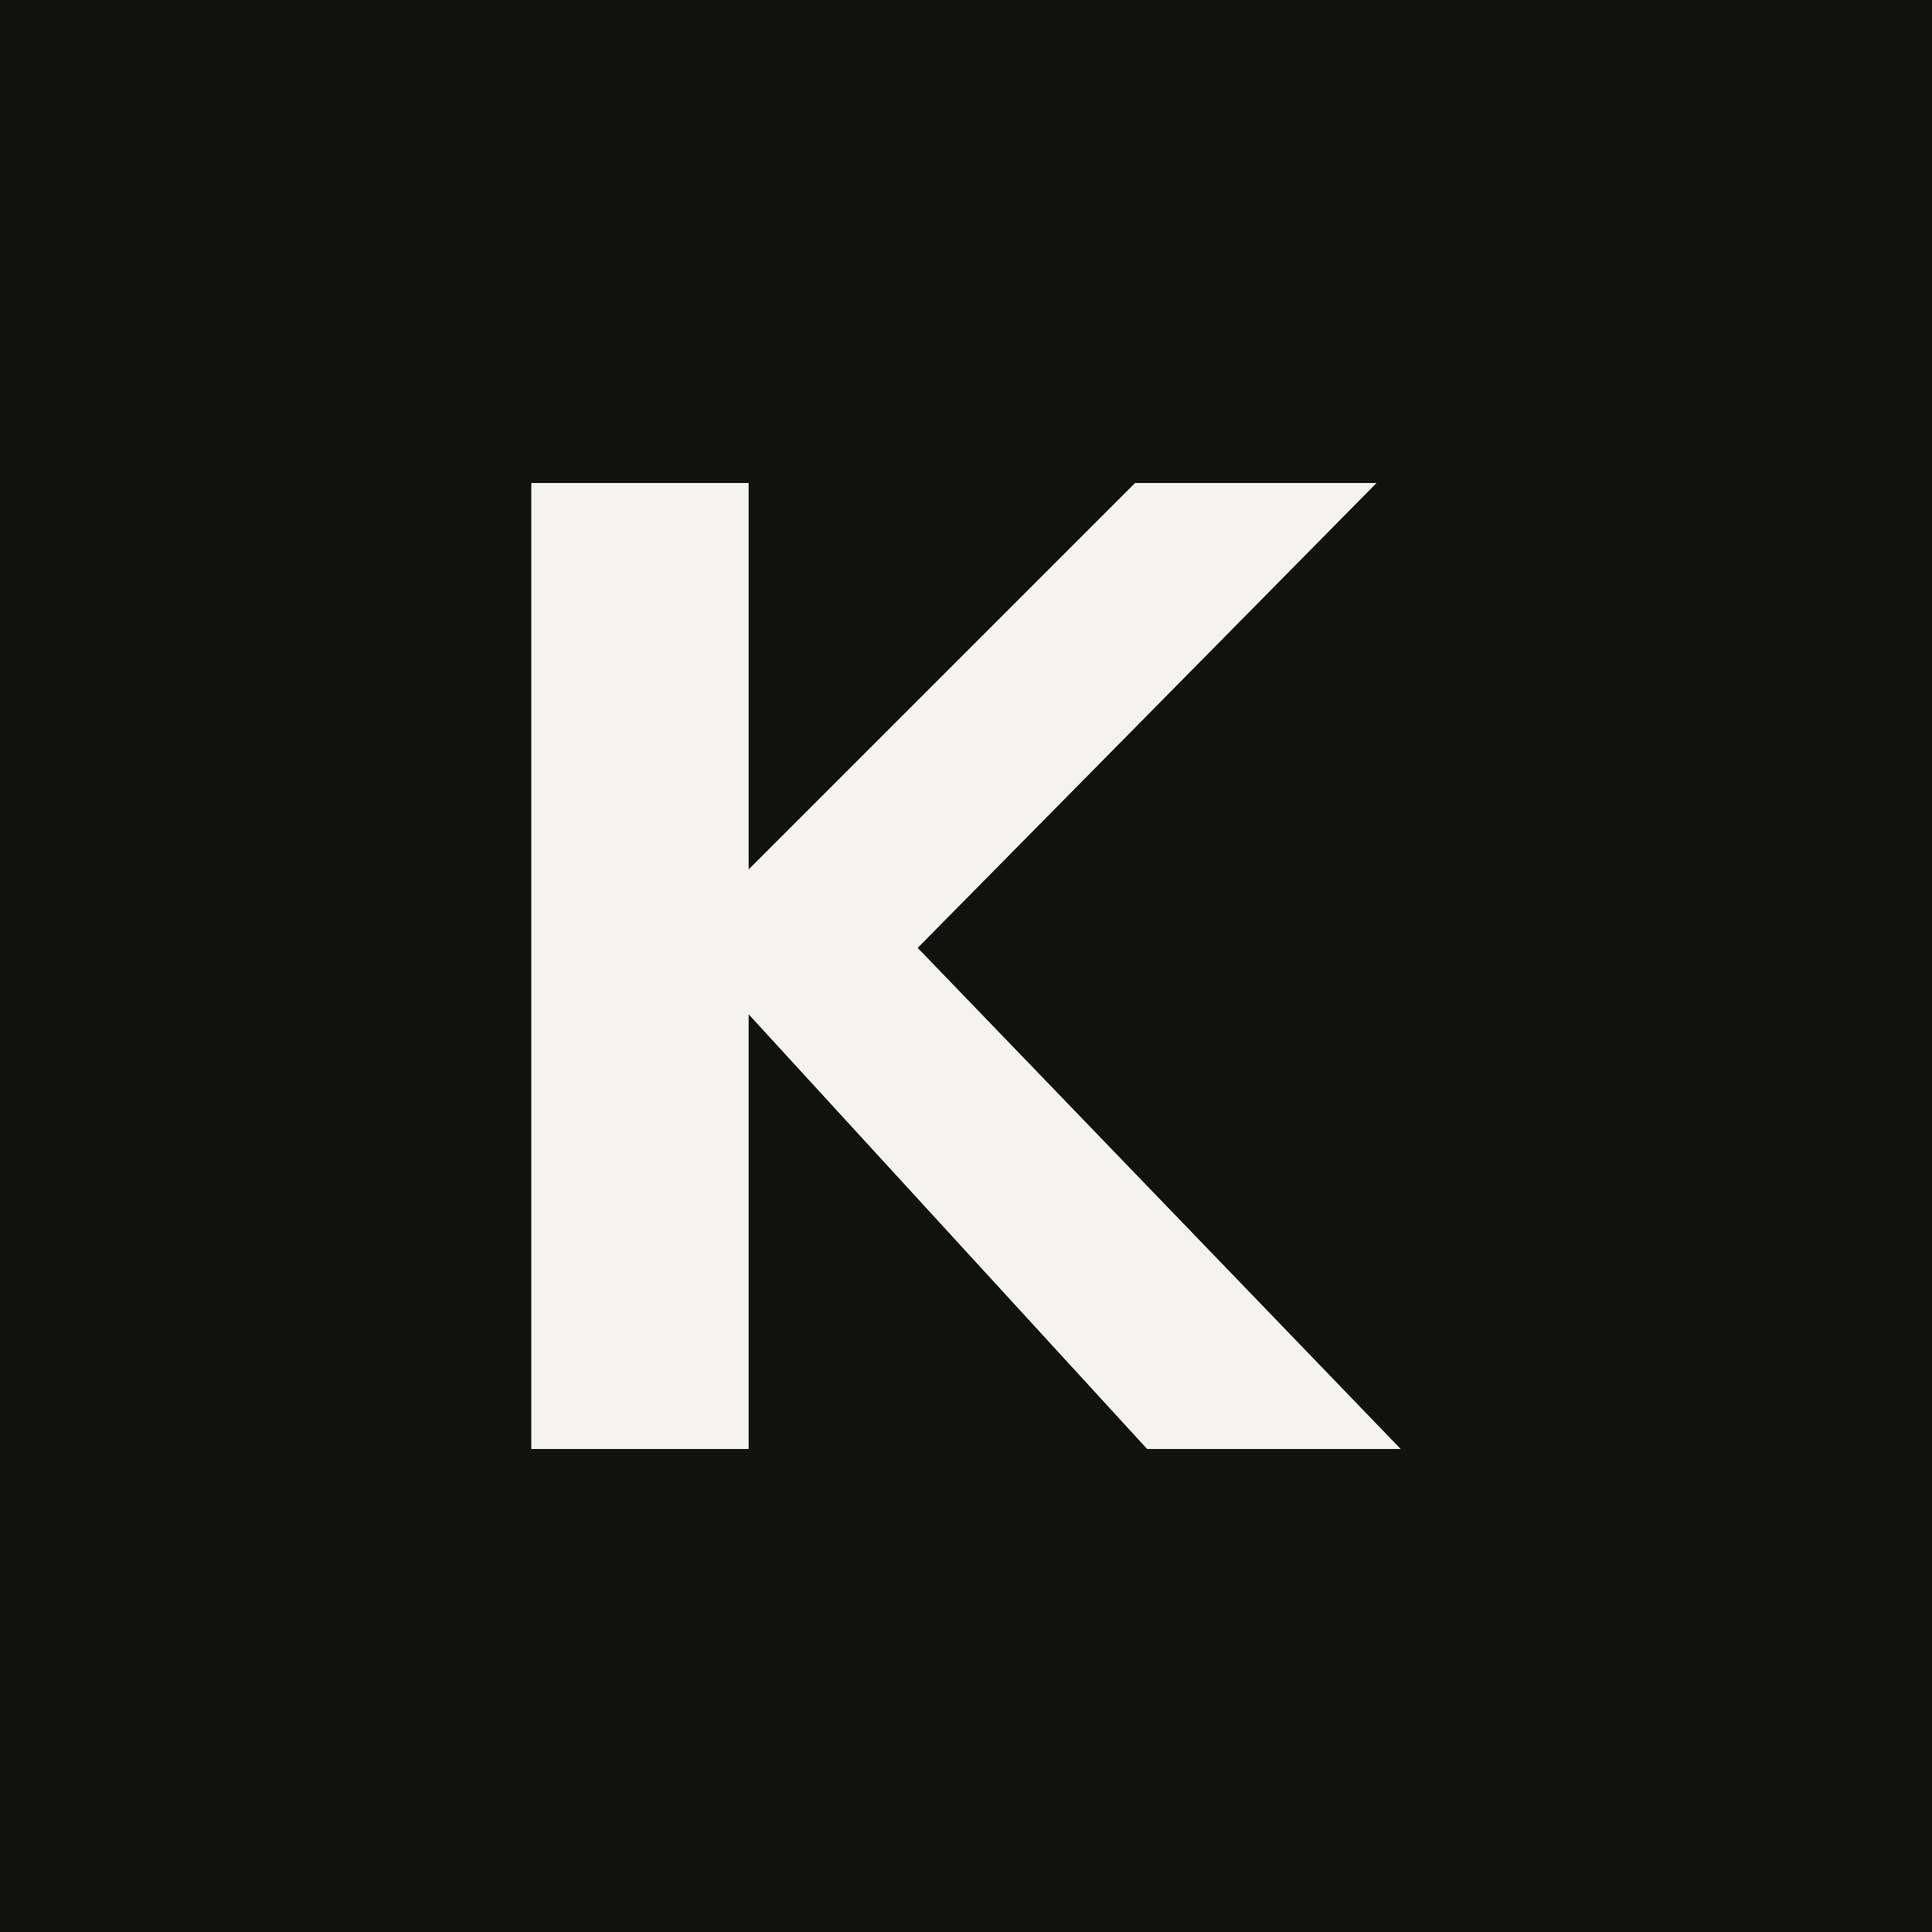
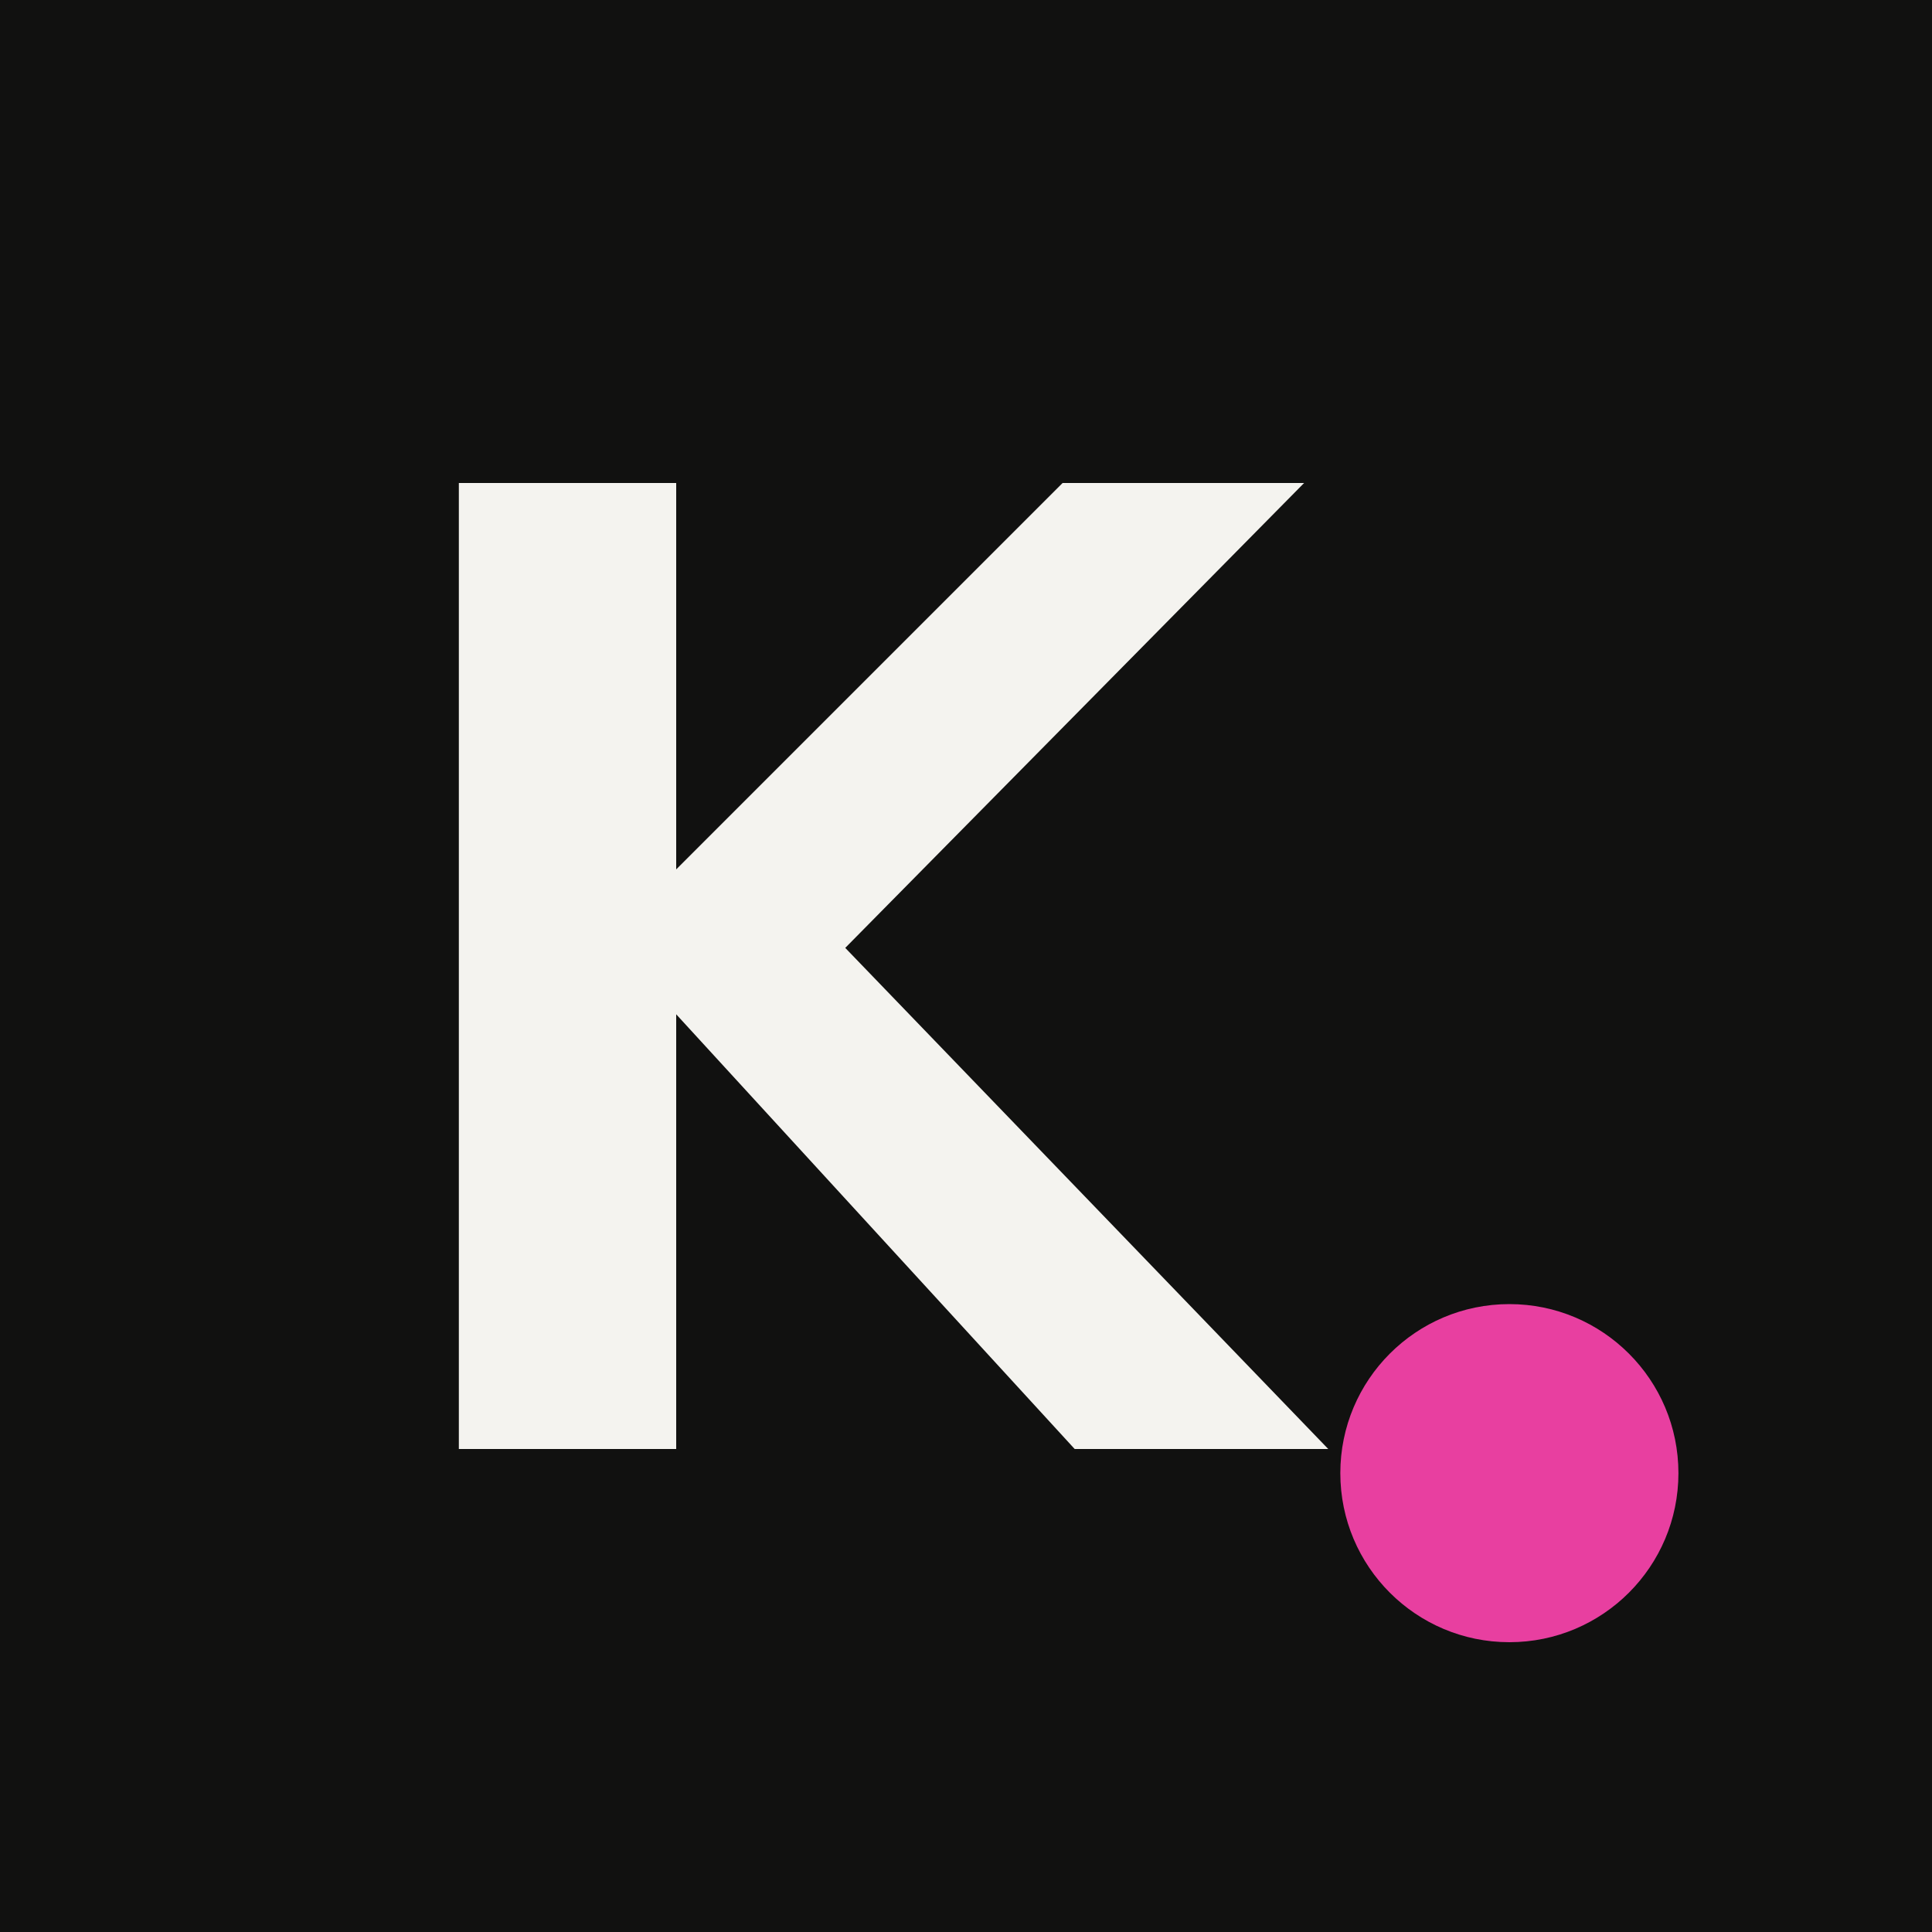
<svg xmlns="http://www.w3.org/2000/svg" width="32" height="32" viewBox="0 0 32 32">
  <rect width="32" height="32" fill="#111110" />
-   <path d="M8.8 8 H12.4 V14.4 L18.8 8 H22.8 L15.2 15.7 L23.2 24 H19 L12.4 16.8 V24 H8.8 Z" fill="#f4f3ef" />
+   <path d="M7.6 8 H11.2 V14.4 L17.6 8 H21.6 L14 15.7 L22 24 H17.8 L11.2 16.8 V24 H7.6 Z" fill="#f4f3ef" />
+   <circle cx="25" cy="24.4" r="2.8" fill="#e83fa0" />
</svg>
